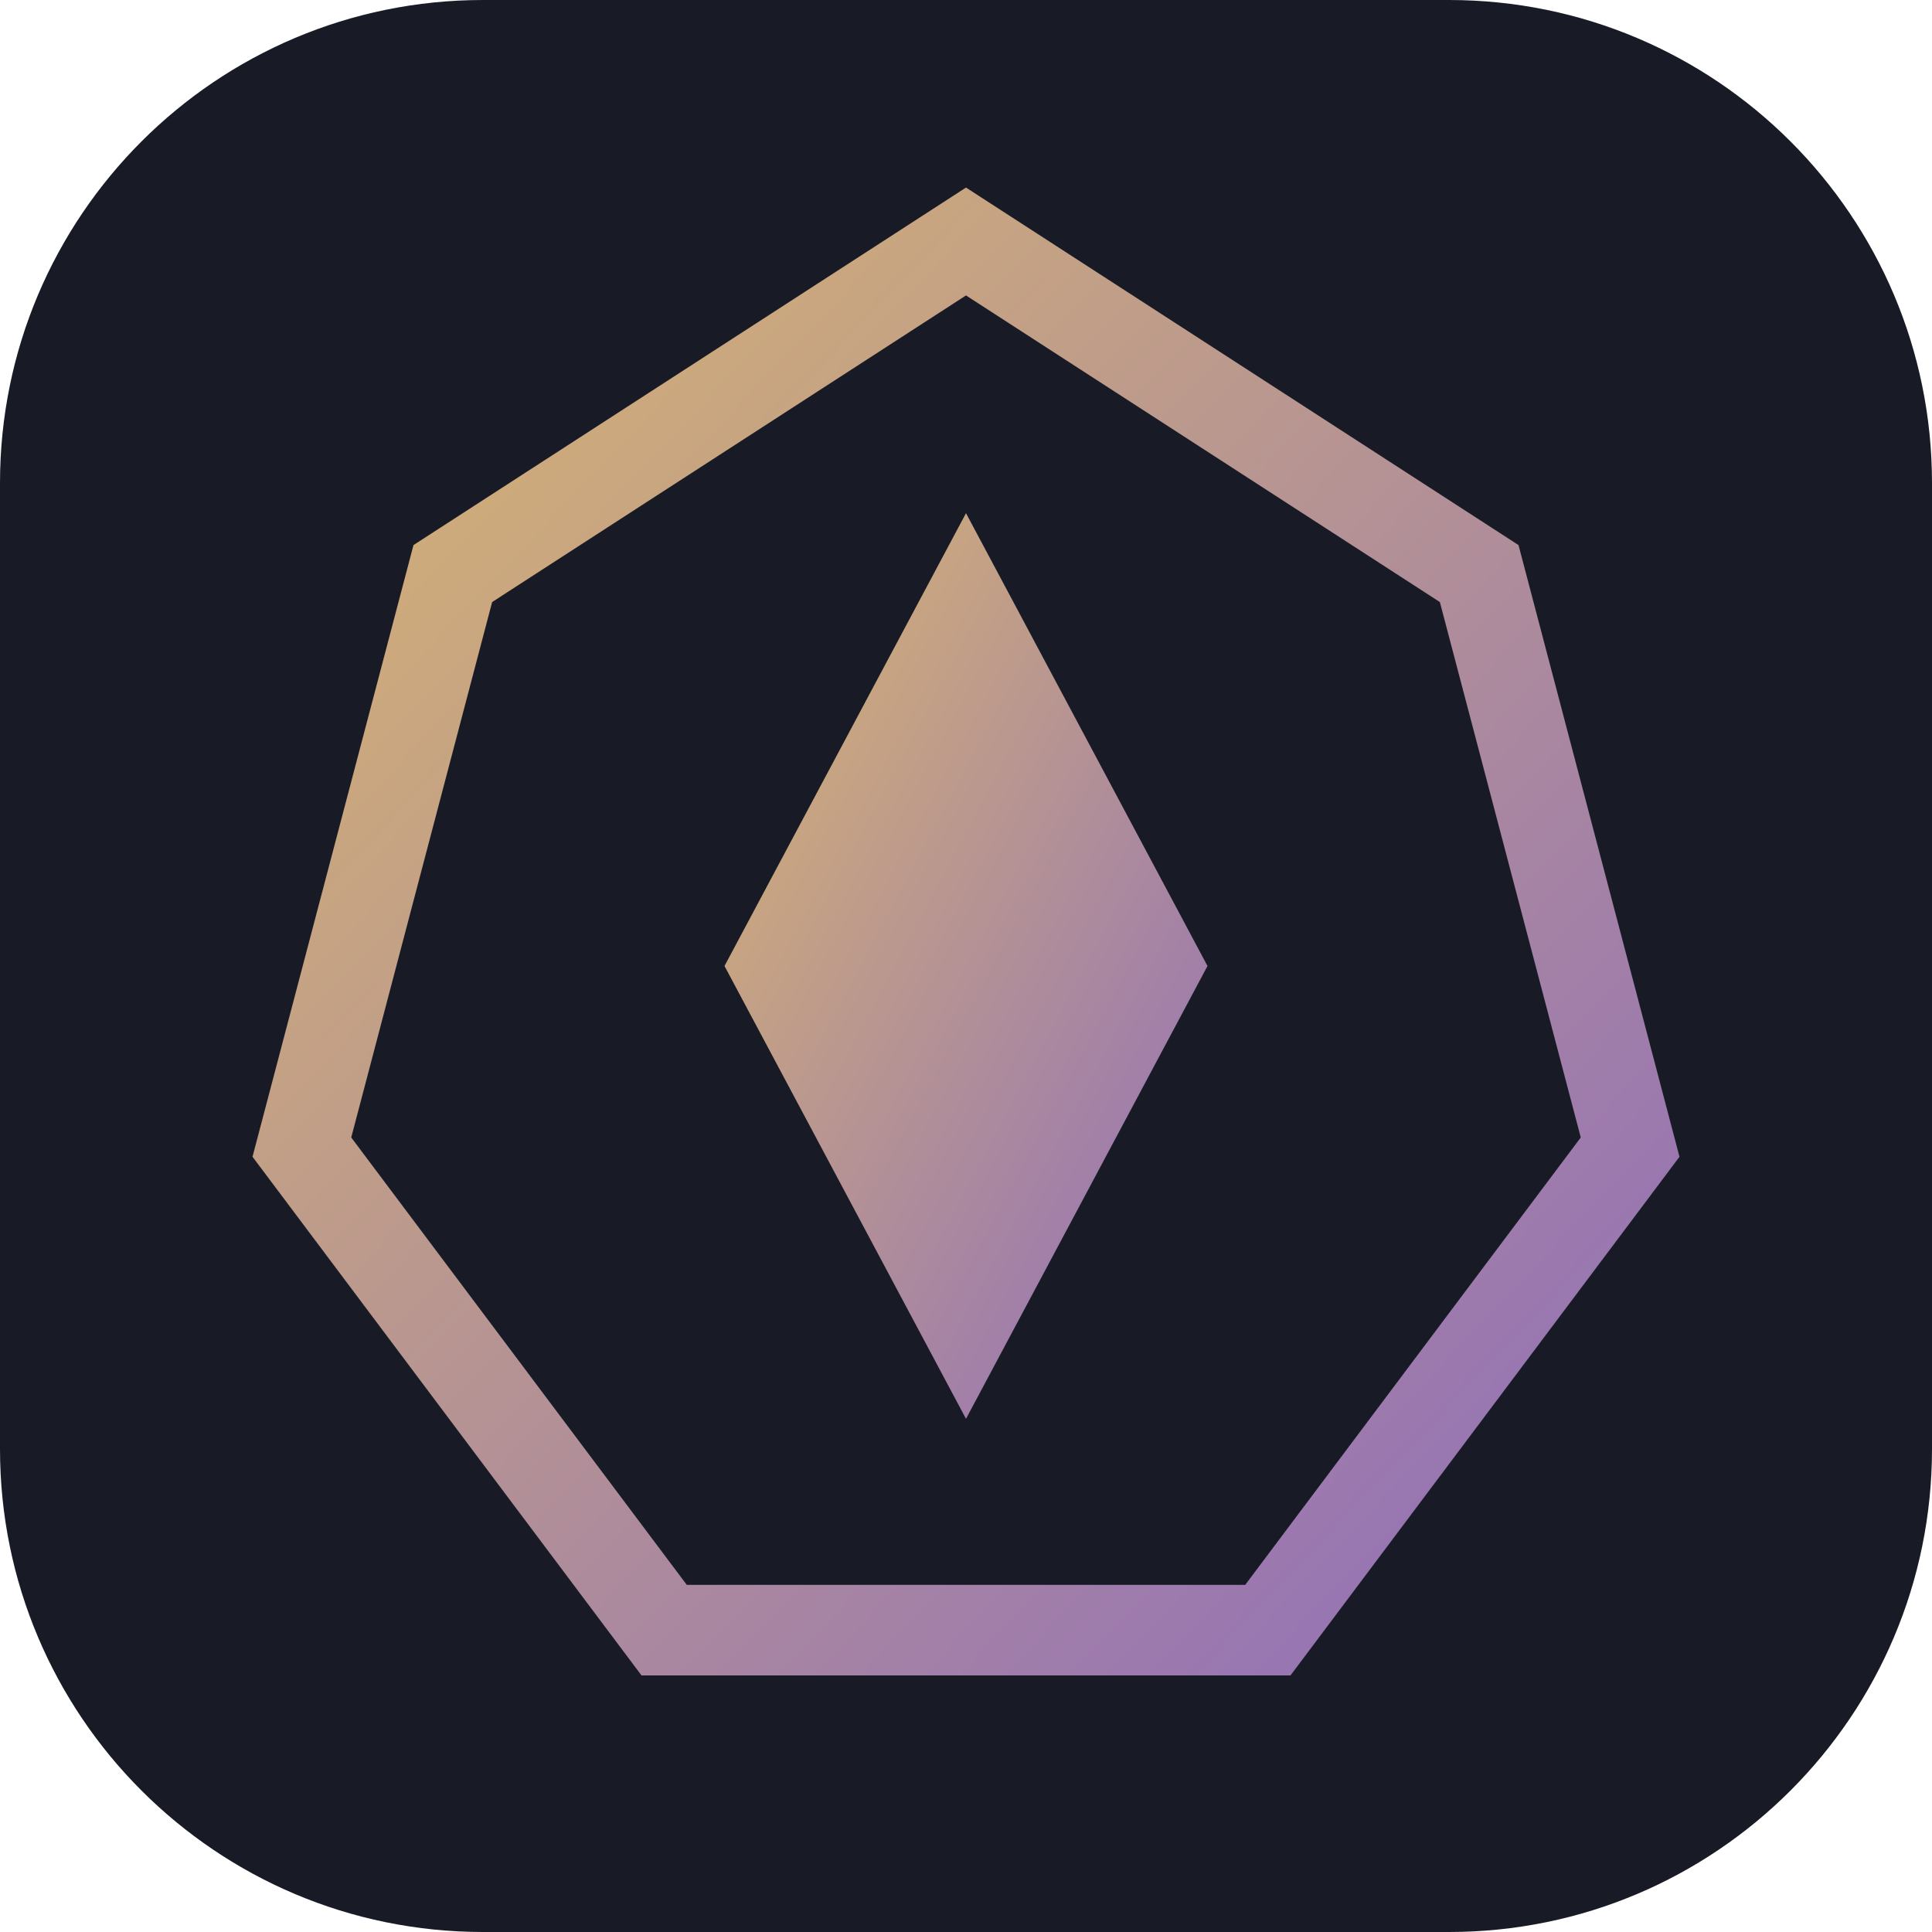
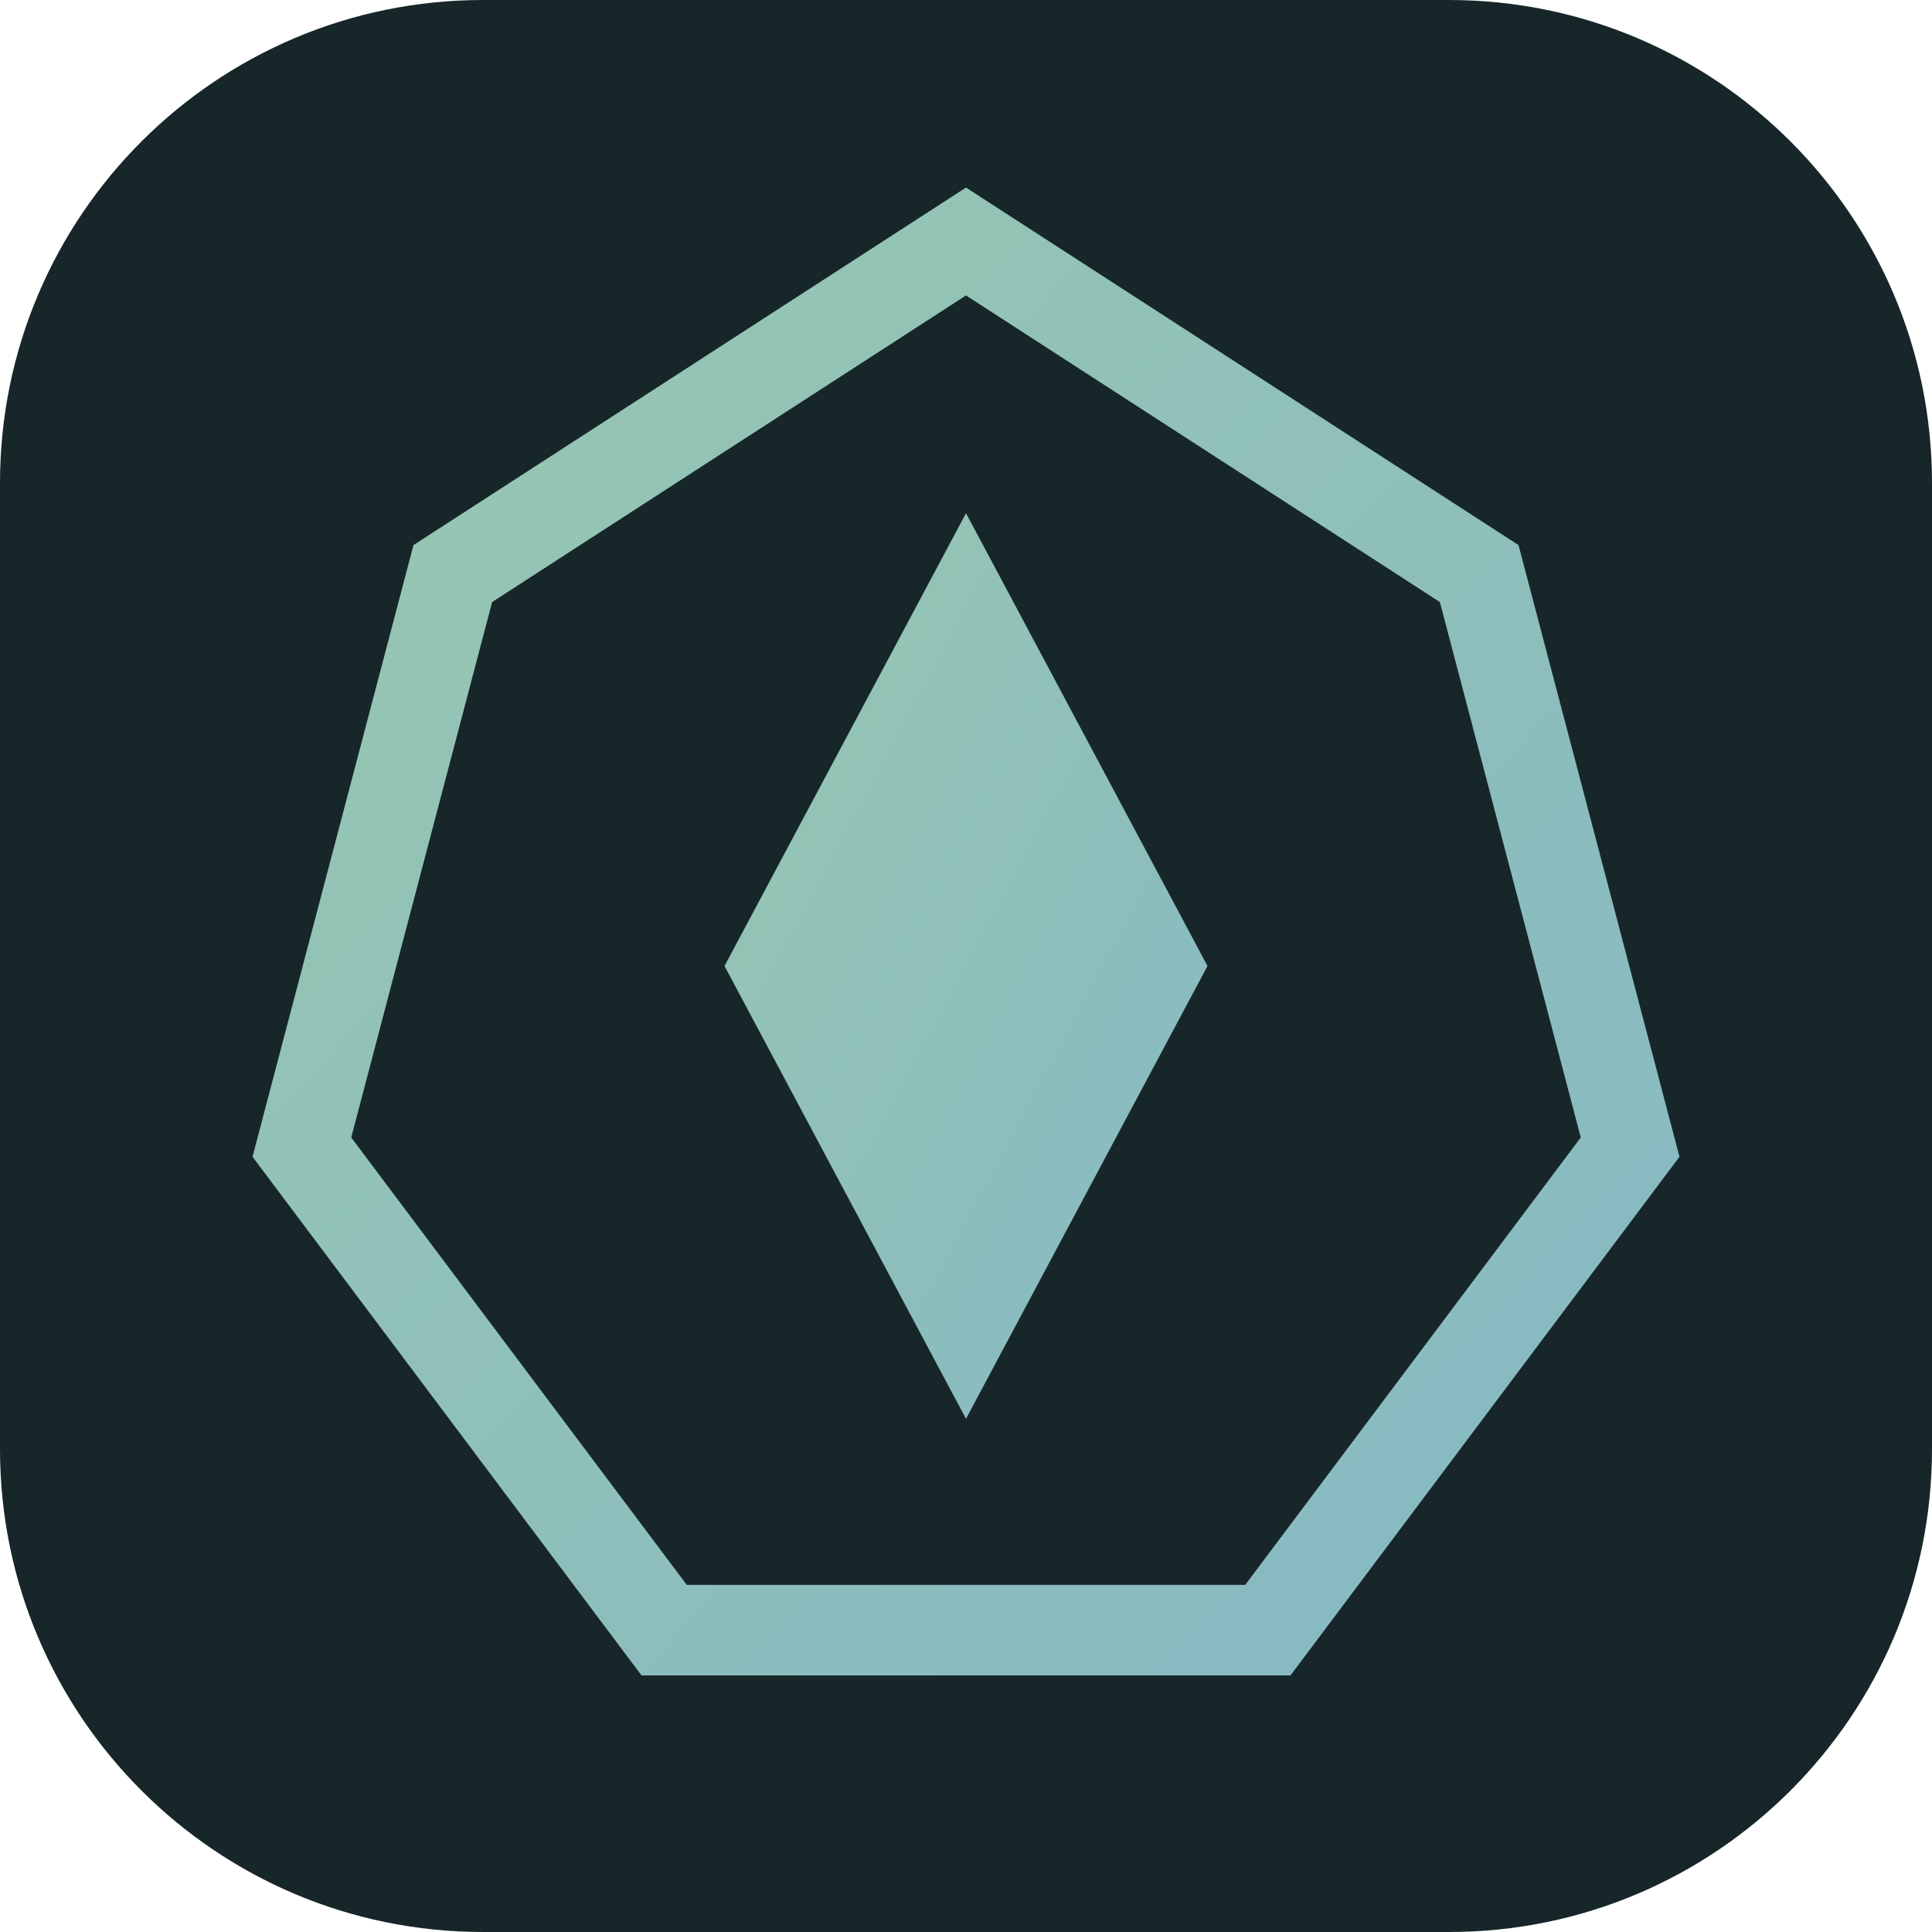
<svg xmlns="http://www.w3.org/2000/svg" viewBox="0 0 64 64">
  <defs>
    <linearGradient id="g" x1="0" y1="0" x2="1" y2="1">
-       <stop stop-color="#d9b66f" />
-       <stop offset="1" stop-color="#8f6dbb" />
+       <stop stop-color="#98c7b0" />
+       <stop offset="1" stop-color="#86b8c4" />
    </linearGradient>
  </defs>
-   <rect width="64" height="64" rx="16" fill="#181b25" />
+   <rect width="64" height="64" rx="16" fill="#162629" />
  <path d="M32 8 49 19 54 38 42 54 22 54 10 38 15 19Z" fill="none" stroke="url(#g)" stroke-width="3" />
  <path d="m32 17 8 15-8 15-8-15Z" fill="url(#g)" />
</svg>
